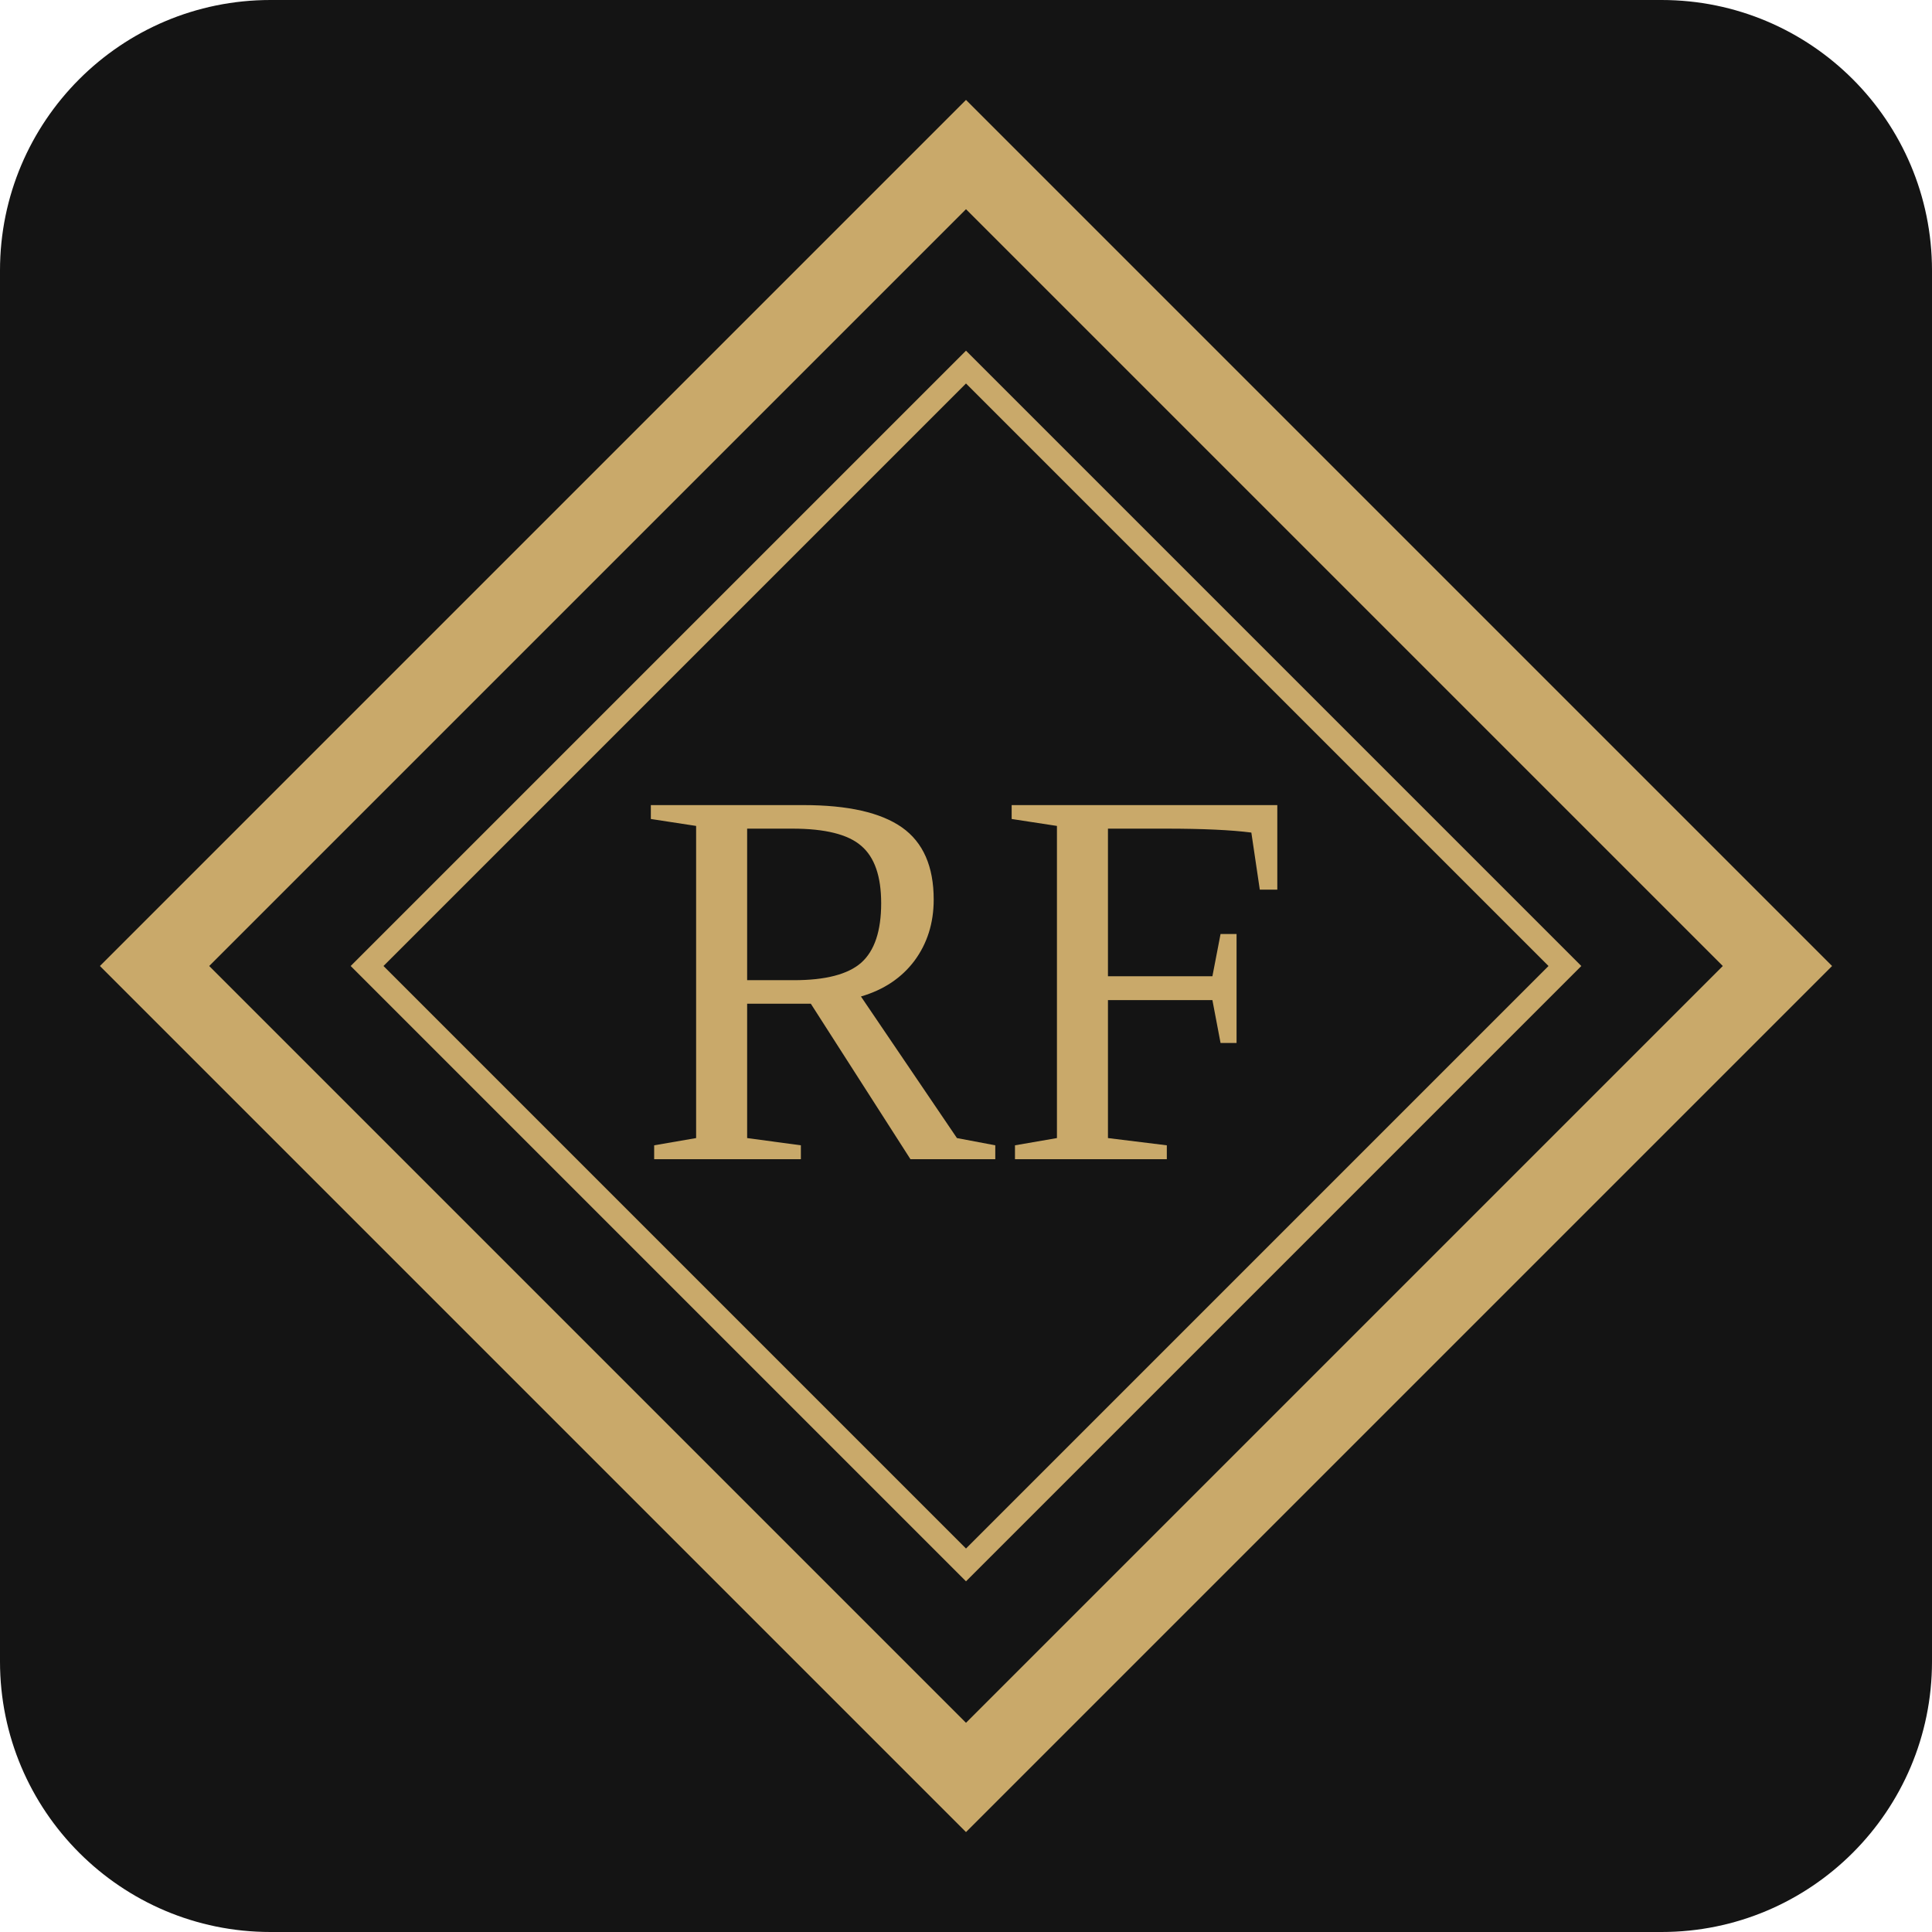
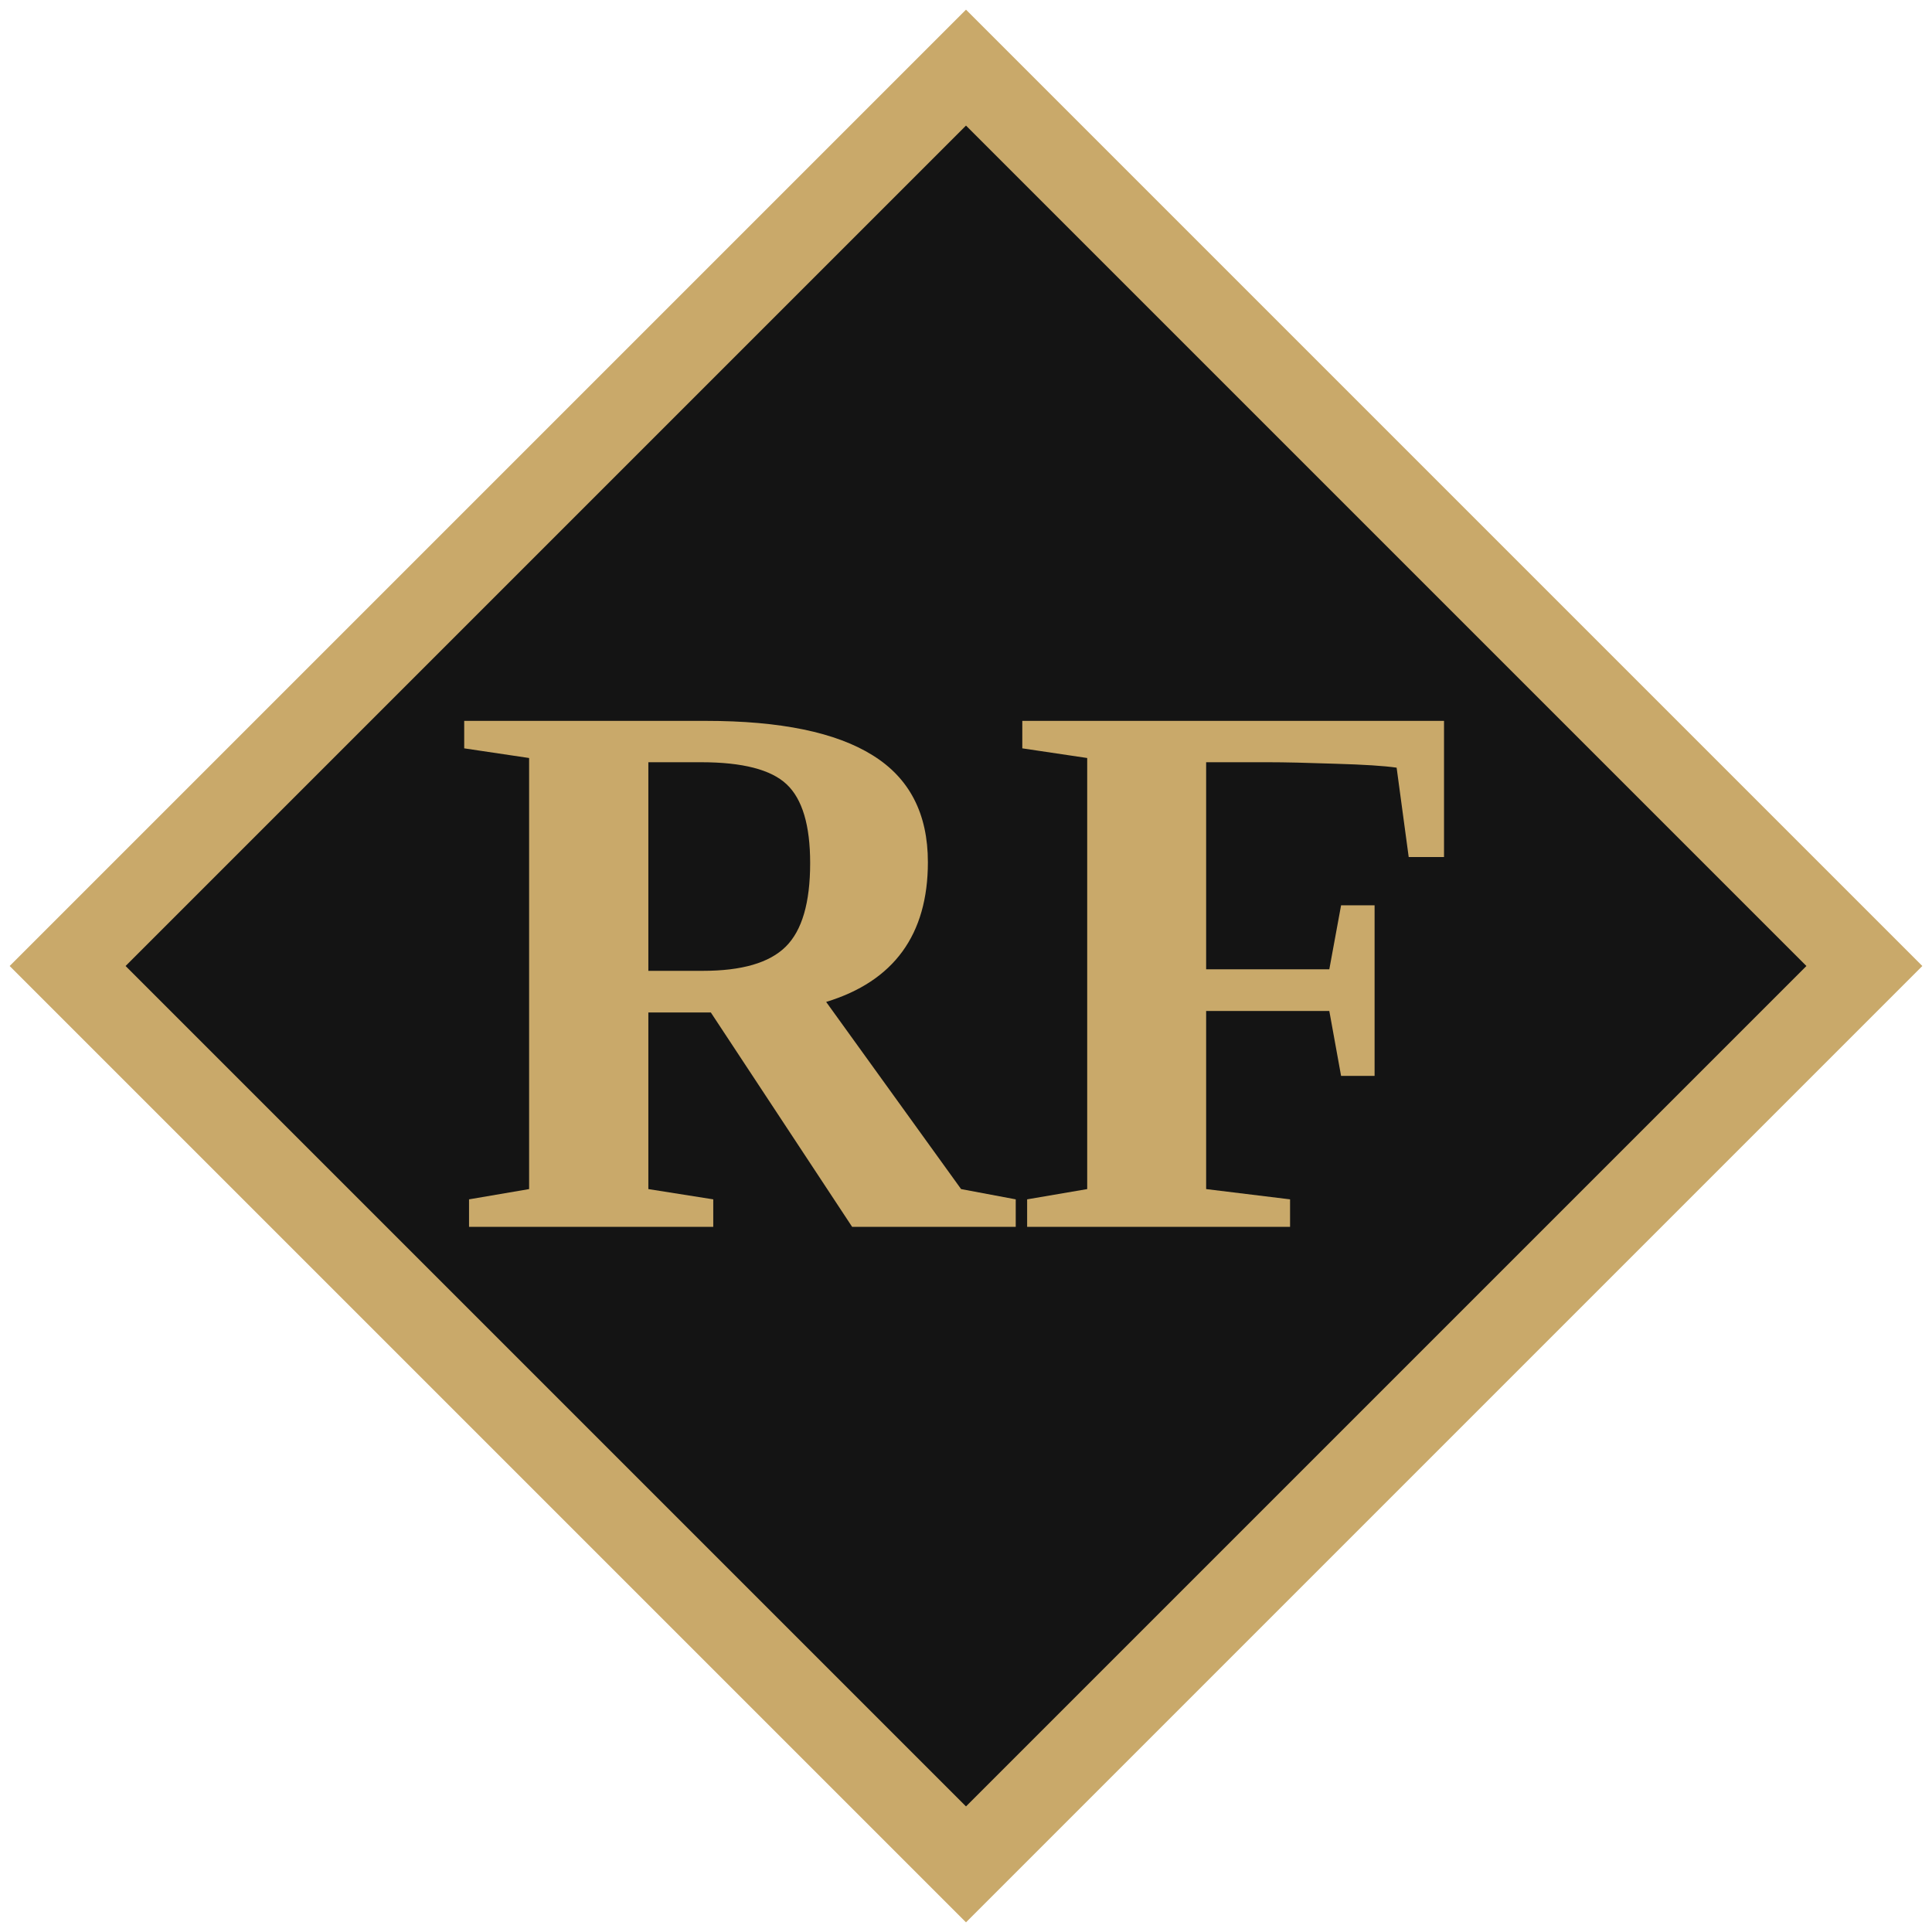
<svg xmlns="http://www.w3.org/2000/svg" viewBox="0 0 100 100">
-   <rect width="100" height="100" rx="14" fill="#141414" />
-   <polygon points="50,8 92,50 50,92 8,50" fill="none" stroke="#c9a96a" stroke-width="4" />
-   <polygon points="50,19 81,50 50,81 19,50" fill="none" stroke="#c9a96a" stroke-width="1.2" />
-   <text x="50" y="60" text-anchor="middle" font-family="Georgia,'Times New Roman',serif" font-size="28" fill="#c9a96a">RF</text>
+   <polygon points="50,0.5 99.5,50 50,99.5 0.5,50" fill="#c9a96a" />
+   <polygon points="50,6.5 93.5,50 50,93.5 6.5,50" fill="#141414" />
+   <text x="50" y="63.5" text-anchor="middle" font-family="Georgia,'Times New Roman',serif" font-weight="700" font-size="40" fill="#c9a96a">RF</text>
</svg>
